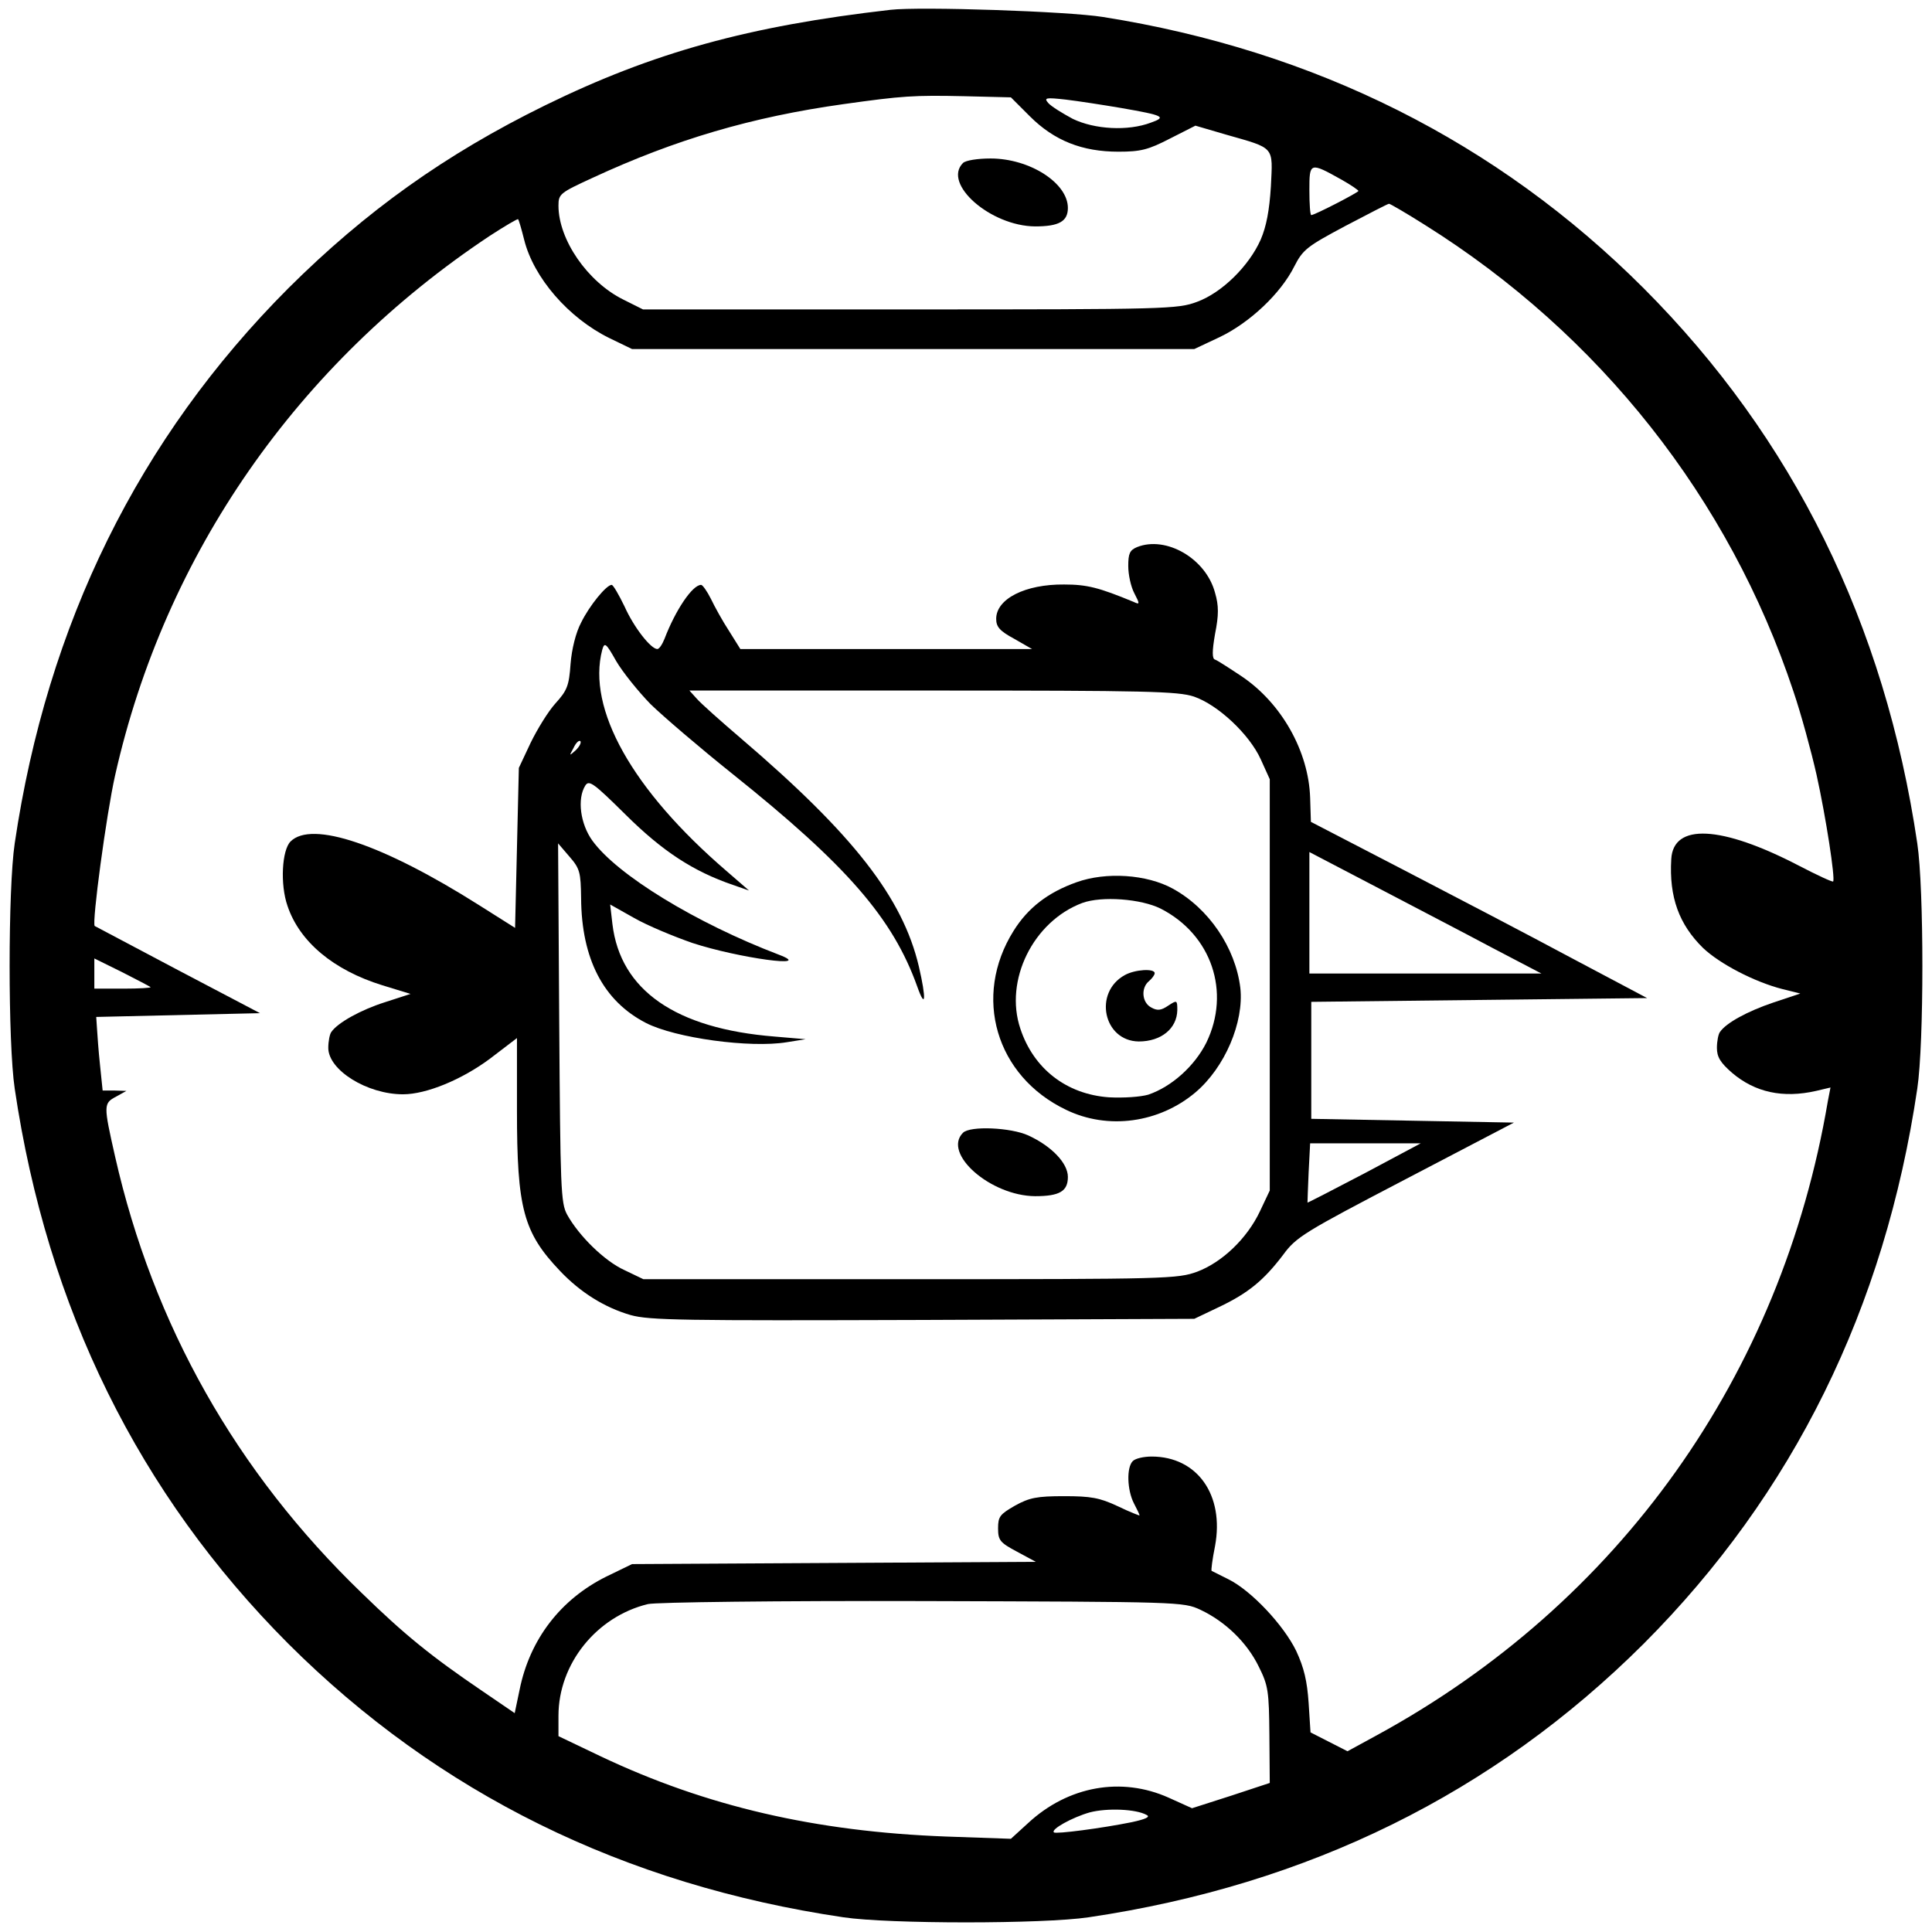
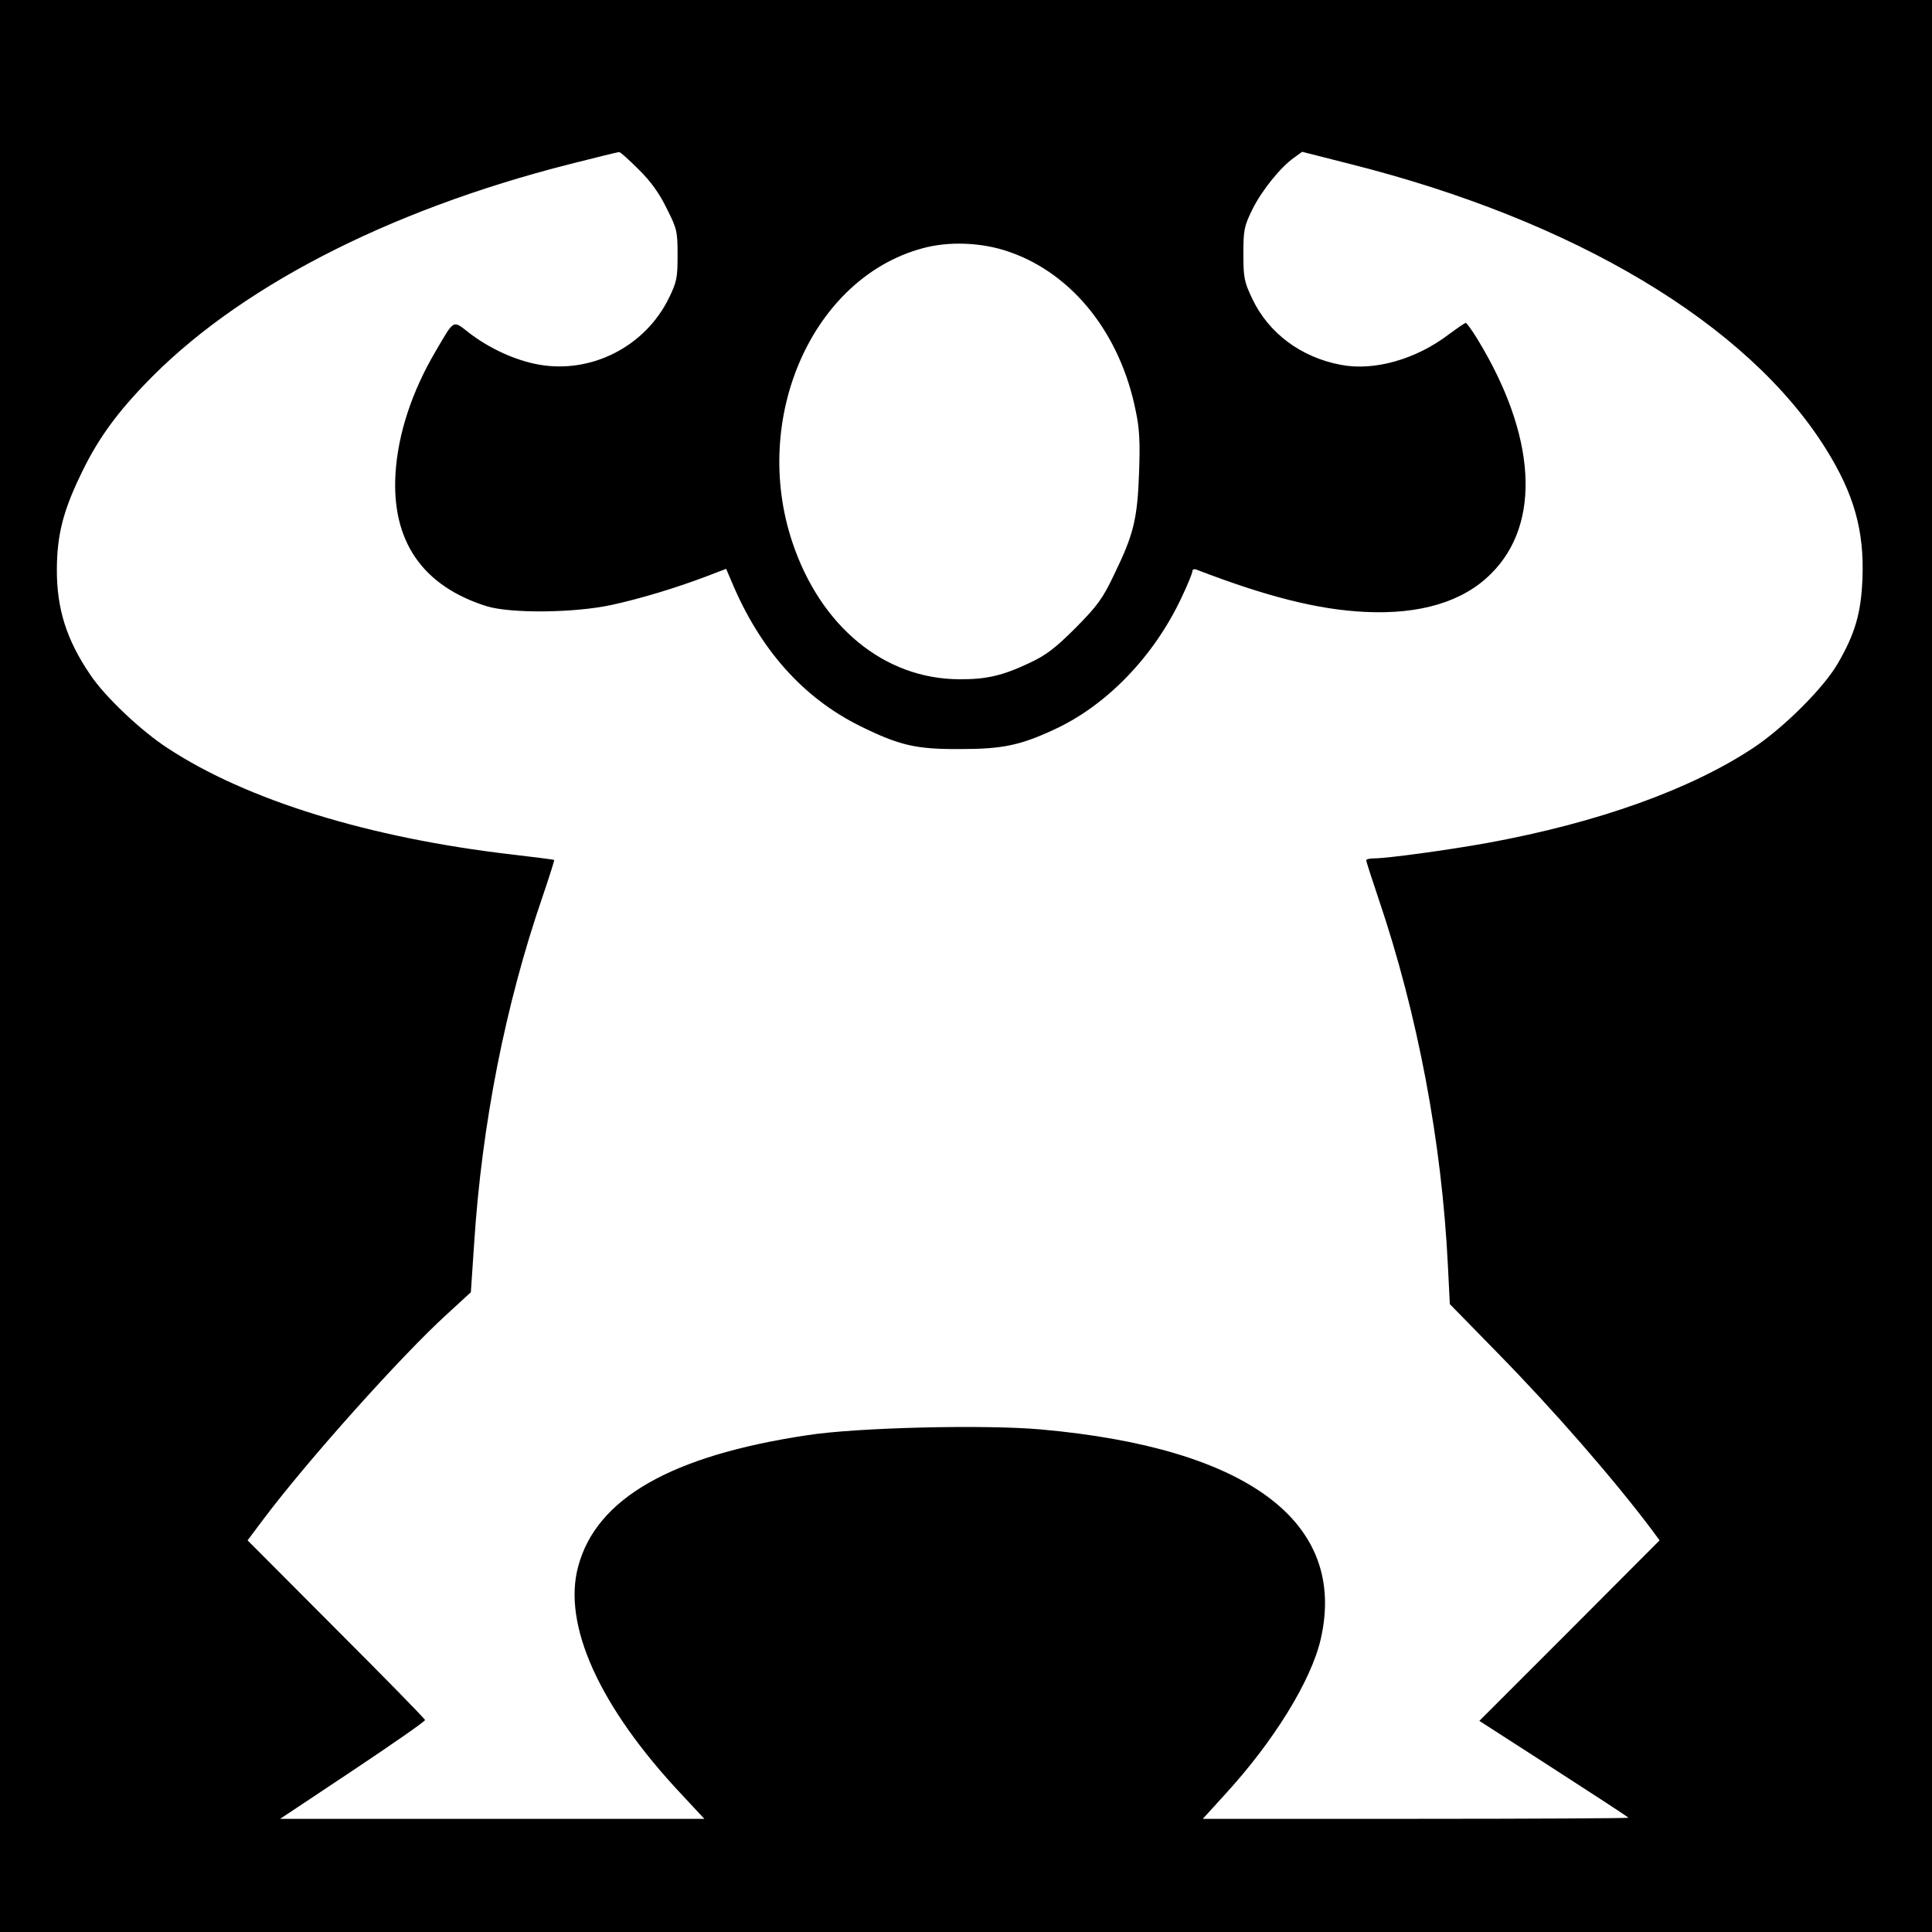
- <svg xmlns="http://www.w3.org/2000/svg" version="1.0" width="512pt" height="512pt" viewBox="0 0 512 512" preserveAspectRatio="xMidYMid meet">
-   <g transform="translate(0,512) scale(0.1,-0.1)" fill="#000000" stroke="none">
-     <path d="M2360 5094 c-376 -43 -629 -113 -915 -253 -265 -130 -476 -281 -681 -485 -396 -397 -639 -889 -725 -1471 -18 -120 -18 -530 0 -650 86 -582 329 -1074 725 -1471 397 -396 889 -639 1471 -725 120 -18 530 -18 650 0 582 86 1074 329 1471 725 396 397 639 889 725 1471 18 120 18 530 0 650 -86 582 -329 1074 -725 1471 -388 388 -871 630 -1433 719 -93 15 -484 28 -563 19z m369 -282 c65 -65 139 -94 235 -94 59 0 79 5 137 35 l67 34 82 -24 c130 -37 123 -30 118 -137 -4 -64 -12 -106 -27 -141 -31 -70 -103 -141 -169 -165 -51 -19 -79 -20 -760 -20 l-708 0 -52 26 c-95 47 -172 159 -172 249 0 31 4 34 91 74 218 101 421 161 664 195 157 22 186 24 322 21 l122 -3 50 -50z m241 22 c115 -20 122 -24 80 -39 -61 -23 -149 -18 -207 10 -28 15 -57 33 -65 42 -12 14 -7 15 47 9 33 -4 98 -14 145 -22z m585 -190 c25 -14 45 -28 45 -30 0 -4 -116 -64 -125 -64 -3 0 -5 30 -5 66 0 74 1 75 85 28z m221 -120 c463 -290 807 -725 977 -1237 20 -59 47 -158 61 -220 25 -113 50 -276 44 -283 -2 -2 -43 17 -91 42 -206 107 -333 113 -338 17 -6 -101 21 -173 84 -235 44 -42 136 -90 210 -109 l48 -12 -72 -24 c-68 -23 -125 -54 -141 -78 -4 -5 -8 -24 -8 -42 0 -24 9 -39 40 -66 61 -52 135 -68 223 -48 l38 9 -7 -36 c-123 -727 -553 -1331 -1196 -1681 l-77 -42 -49 25 -49 25 -5 78 c-4 58 -12 93 -33 138 -33 68 -119 160 -180 190 -22 11 -42 21 -44 22 -2 1 2 31 9 66 25 135 -47 237 -168 237 -21 0 -43 -5 -50 -12 -17 -17 -15 -77 3 -112 8 -15 15 -30 15 -32 0 -1 -26 9 -57 24 -49 23 -72 27 -143 27 -72 0 -92 -4 -130 -25 -40 -23 -45 -29 -45 -60 0 -32 5 -38 50 -62 l50 -27 -535 -3 -535 -3 -68 -33 c-121 -60 -203 -166 -230 -300 l-13 -62 -85 58 c-137 93 -207 150 -320 260 -333 321 -553 711 -654 1157 -31 137 -31 141 3 159 l27 15 -32 1 -31 0 -7 68 c-4 37 -7 81 -8 97 l-2 30 217 5 217 5 -217 114 c-119 63 -219 116 -221 117 -8 7 31 297 54 399 132 587 484 1092 993 1430 40 26 74 46 75 44 2 -2 9 -26 16 -54 25 -101 118 -208 226 -261 l60 -29 745 0 745 0 68 32 c79 38 161 115 197 187 23 45 34 53 135 107 61 32 113 59 116 59 3 0 46 -25 95 -56z m-3377 -2020 c2 -2 -30 -4 -72 -4 l-77 0 0 40 0 40 73 -36 c39 -20 74 -38 76 -40z m2782 -1650 c66 -31 124 -87 155 -151 25 -50 27 -65 28 -181 l1 -127 -103 -34 -103 -33 -62 28 c-125 56 -266 31 -372 -67 l-46 -42 -172 6 c-346 13 -635 80 -914 212 l-113 54 0 54 c0 138 101 263 237 296 21 5 345 9 728 8 682 -2 691 -2 736 -23z m-142 -544 c10 -5 -3 -11 -40 -19 -79 -16 -201 -32 -206 -27 -9 8 49 40 95 53 46 12 123 9 151 -7z" />
-     <path d="M2552 4688 c-55 -55 73 -167 191 -168 63 0 87 13 87 49 0 66 -101 131 -205 131 -34 0 -66 -5 -73 -12z" />
-     <path d="M3013 3670 c-19 -8 -23 -17 -23 -50 0 -23 7 -55 16 -72 15 -29 15 -31 -2 -23 -92 38 -123 46 -184 46 -103 1 -180 -38 -180 -91 0 -21 9 -32 48 -53 l47 -27 -386 0 -387 0 -30 48 c-17 26 -38 64 -48 85 -10 20 -22 37 -26 37 -23 0 -68 -67 -97 -143 -6 -15 -14 -27 -19 -27 -17 0 -62 57 -87 113 -15 31 -30 57 -34 57 -14 0 -59 -55 -81 -100 -14 -26 -25 -71 -28 -110 -4 -57 -9 -70 -40 -104 -19 -21 -48 -68 -66 -105 l-31 -66 -5 -212 -5 -212 -95 60 c-256 162 -444 225 -500 169 -23 -23 -28 -114 -8 -171 32 -95 122 -170 251 -210 l75 -23 -68 -22 c-63 -20 -125 -54 -142 -79 -4 -5 -8 -24 -8 -42 0 -59 103 -123 198 -123 62 0 156 39 230 94 l72 55 0 -192 c0 -260 17 -323 114 -425 54 -57 118 -97 187 -117 50 -14 138 -15 775 -13 l719 3 65 31 c78 37 119 71 170 138 35 48 55 60 325 201 l287 150 -268 5 -269 5 0 155 0 155 445 5 445 5 -200 106 c-110 59 -311 164 -446 234 l-245 127 -2 64 c-4 123 -76 251 -182 322 -33 22 -64 42 -70 44 -8 2 -8 22 0 68 10 50 10 75 0 109 -24 91 -130 152 -207 121z m-1289 -416 c34 -33 131 -116 216 -184 304 -243 426 -383 491 -565 22 -62 24 -32 4 54 -43 182 -173 349 -470 603 -55 47 -109 95 -119 107 l-19 21 645 0 c565 0 650 -2 692 -16 64 -22 147 -100 177 -166 l24 -53 0 -545 0 -545 -26 -55 c-34 -72 -100 -135 -166 -160 -52 -19 -78 -20 -761 -20 l-707 0 -50 24 c-53 24 -121 91 -152 147 -17 31 -18 70 -21 509 l-3 475 30 -35 c28 -32 30 -42 31 -110 1 -161 59 -273 172 -331 78 -40 276 -67 373 -51 l50 8 -82 7 c-263 21 -409 123 -430 298 l-6 52 64 -36 c35 -20 105 -49 154 -66 122 -40 327 -68 229 -31 -220 84 -428 211 -494 302 -32 44 -41 111 -19 146 10 16 22 7 108 -78 97 -96 178 -149 283 -185 l43 -15 -60 52 c-250 215 -370 430 -329 586 6 21 10 18 37 -30 17 -29 58 -80 91 -114z m-198 -122 c-18 -16 -18 -16 -6 6 6 13 14 21 18 18 3 -4 -2 -14 -12 -24z m2429 -524 l130 -68 -307 0 -308 0 0 161 0 161 178 -93 c97 -51 236 -123 307 -161z m-340 -598 c-82 -43 -150 -78 -150 -77 0 1 1 37 3 80 l4 77 146 0 147 0 -150 -80z" />
-     <path d="M2853 2782 c-76 -27 -129 -68 -167 -129 -109 -174 -47 -385 139 -474 111 -54 247 -35 343 46 78 66 129 186 119 277 -13 107 -84 211 -179 263 -69 38 -177 45 -255 17z m223 -70 c135 -69 186 -221 121 -355 -31 -62 -92 -117 -154 -138 -21 -6 -65 -9 -104 -7 -113 8 -200 76 -235 182 -43 128 34 284 164 333 52 19 156 11 208 -15z" />
-     <path d="M2981 2536 c-84 -46 -57 -175 37 -176 59 0 101 34 102 83 0 27 -1 27 -24 12 -19 -13 -29 -14 -45 -5 -25 13 -28 52 -6 70 8 7 15 16 15 21 0 13 -52 10 -79 -5z" />
-     <path d="M2552 2118 c-55 -55 73 -167 191 -168 65 0 87 13 87 51 0 37 -44 82 -105 110 -46 21 -154 26 -173 7z" />
+ <svg xmlns="http://www.w3.org/2000/svg" version="1.0" width="700pt" height="700pt" viewBox="0 0 700 700" preserveAspectRatio="xMidYMid meet">
+   <g transform="translate(0,700) scale(0.1,-0.1)" fill="#000000" stroke="none">
+     <path d="M0 3500 l0 -3500 3500 0 3500 0 0 3500 0 3500 -3500 0 -3500 0 0 -3500z m2314 2886 c44 -43 76 -88 102 -142 37 -73 39 -83 39 -169 0 -82 -3 -97 -32 -156 -86 -175 -281 -274 -471 -240 -84 15 -178 58 -251 114 -62 48 -53 53 -124 -68 -85 -145 -135 -297 -144 -440 -15 -246 98 -409 332 -482 88 -26 315 -24 450 5 106 23 235 62 348 105 l68 26 20 -47 c103 -246 259 -420 464 -522 144 -71 203 -85 365 -84 152 0 217 14 338 70 192 88 363 266 463 479 22 46 39 88 39 95 0 7 7 10 18 5 255 -98 440 -144 607 -152 201 -10 357 37 458 139 183 182 163 501 -51 851 -19 31 -38 57 -41 57 -4 0 -31 -19 -61 -41 -119 -91 -271 -134 -391 -111 -145 27 -263 115 -322 240 -29 61 -32 76 -32 162 0 87 3 101 32 160 33 68 103 155 152 189 l29 21 173 -44 c815 -205 1440 -579 1723 -1030 103 -164 141 -298 134 -473 -5 -125 -27 -200 -90 -308 -51 -88 -195 -231 -303 -303 -228 -152 -566 -273 -965 -346 -144 -26 -363 -56 -411 -56 -16 0 -29 -3 -29 -7 0 -4 20 -66 44 -137 143 -421 230 -885 252 -1331 l7 -140 176 -180 c199 -203 417 -453 556 -638 l28 -38 -326 -327 -327 -327 270 -174 c149 -96 270 -175 270 -177 0 -2 -347 -4 -771 -4 l-771 0 80 88 c178 194 312 412 347 562 98 424 -262 694 -1015 761 -203 18 -666 7 -845 -21 -493 -74 -764 -229 -830 -475 -58 -212 77 -510 375 -827 l82 -88 -769 0 -768 0 263 175 c144 96 262 178 262 183 0 4 -145 152 -322 329 l-321 322 57 76 c159 212 501 594 665 743 l87 80 12 178 c28 432 113 863 247 1253 25 73 44 134 43 135 -2 2 -70 10 -153 20 -517 60 -961 197 -1247 385 -96 62 -228 187 -280 265 -87 127 -123 241 -122 386 1 120 22 206 84 335 58 123 123 216 231 329 329 347 877 632 1542 801 95 24 175 44 180 44 4 1 36 -28 71 -63z m1344 -299 c229 -80 401 -296 457 -576 14 -65 16 -115 12 -225 -6 -167 -20 -223 -89 -365 -43 -91 -62 -116 -141 -196 -74 -74 -107 -99 -167 -127 -97 -46 -157 -60 -255 -59 -271 1 -502 191 -604 496 -151 451 73 957 470 1065 97 27 218 22 317 -13z" />
  </g>
</svg>
